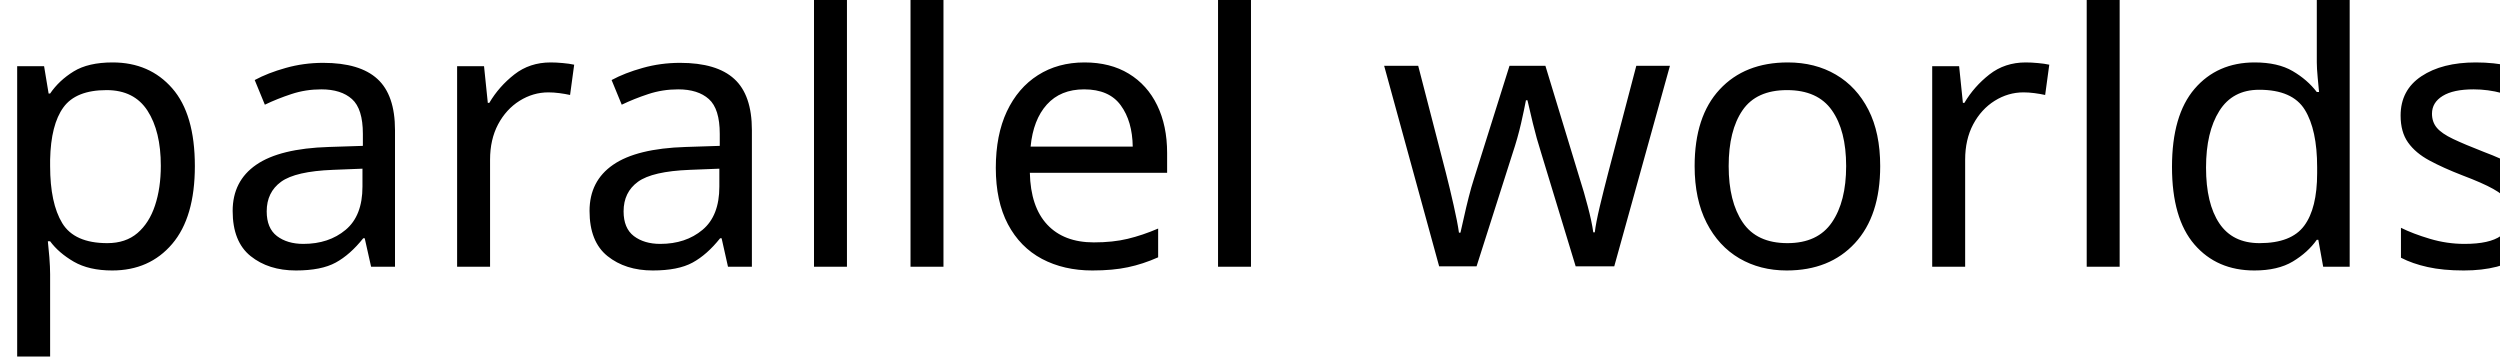
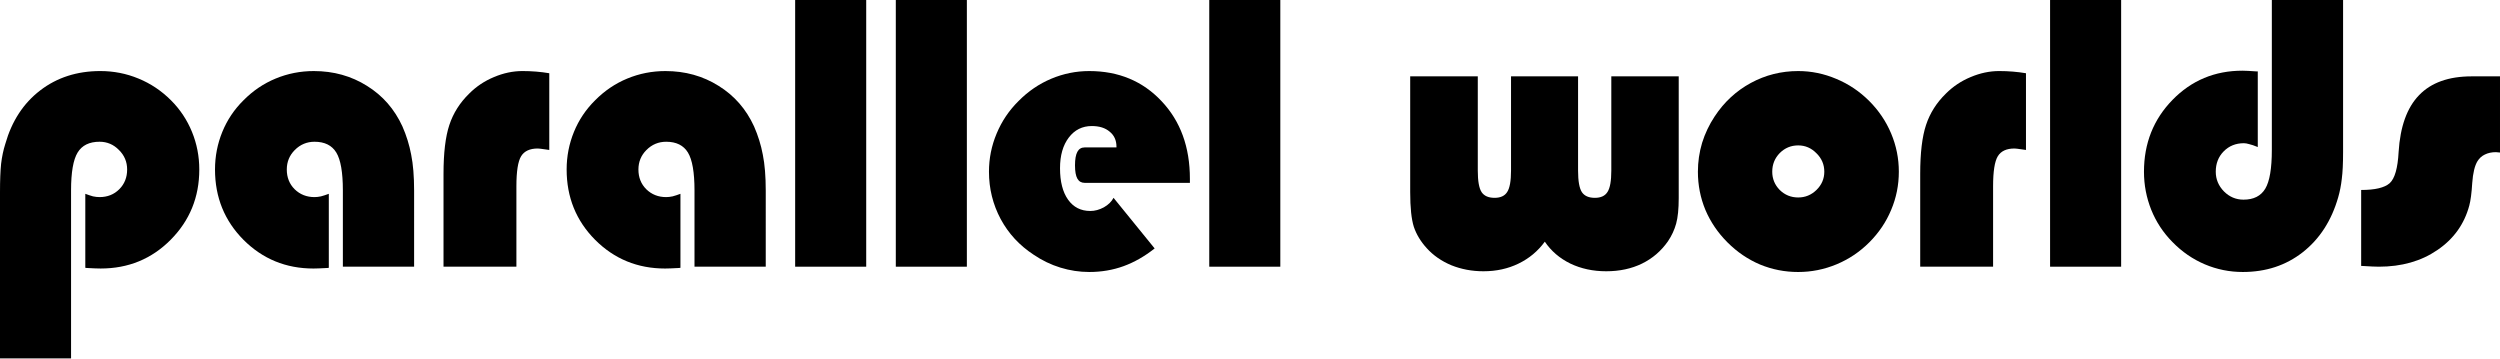
<svg xmlns="http://www.w3.org/2000/svg" width="150.879mm" height="21.63mm" viewBox="0 0 150.879 21.63" version="1.1" id="svg5">
  <defs id="defs2">
    <rect x="97.11" y="199.349" width="696.374" height="258.743" id="rect3026" />
  </defs>
  <g id="layer1" transform="translate(-26.57547,-56.62514)">
-     <text xml:space="preserve" transform="scale(0.2645833)" id="text3024" style="font-style:normal;font-variant:normal;font-weight:normal;font-stretch:normal;font-size:85.333px;line-height:1.25;font-family:'Blippo Blk BT';-inkscape-font-specification:'Blippo Blk BT';letter-spacing:0px;word-spacing:0px;white-space:pre;shape-inside:url(#rect3026);fill:#000000;fill-opacity:1;stroke:none">
-       <tspan x="97.109" y="274.85" id="tspan40262">parallel worlds</tspan>
-     </text>
+     <g aria-label="parallel worlds" transform="scale(0.2645833)" id="text3024" style="font-size:85.333px;line-height:1.25;font-family:'Blippo Blk BT';-inkscape-font-specification:'Blippo Blk BT';letter-spacing:0px;word-spacing:0px;white-space:pre;shape-inside:url(#rect3026)">
+       <path d="m 100.443,295.766 v -37.917 q 0,-4.042 0.25,-6.458 0.292,-2.458 0.958,-4.542 2.208,-7.792 7.958,-12.208 5.75,-4.417 13.708,-4.417 4.583,0 8.708,1.708 4.167,1.708 7.417,4.958 3.125,3.125 4.792,7.208 1.667,4.083 1.667,8.583 0,9.458 -6.542,16.042 -6.5,6.542 -15.958,6.542 -1,0 -3.208,-0.125 -0.208,-0.042 -0.292,-0.042 v -16.875 q 1,0.375 1.75,0.583 0.792,0.167 1.5,0.167 2.708,0 4.5,-1.792 1.792,-1.792 1.792,-4.5 0,-2.625 -1.875,-4.458 -1.833,-1.875 -4.417,-1.875 -3.5,0 -5,2.458 -1.5,2.458 -1.5,8.625 v 38.333 z" id="path40264" />
+       <path d="m 194.901,274.85 h -16.25 v -17.417 q 0,-6.167 -1.5,-8.625 -1.5,-2.458 -4.958,-2.458 -2.625,0 -4.5,1.875 -1.833,1.833 -1.833,4.458 0,2.708 1.792,4.5 1.833,1.792 4.542,1.792 0.667,0 1.458,-0.167 0.792,-0.208 1.792,-0.583 v 16.875 l -0.292,0.042 q -2.25,0.125 -3.208,0.125 -9.417,0 -15.958,-6.542 -6.5,-6.542 -6.5,-16.042 0,-4.5 1.667,-8.583 1.667,-4.083 4.833,-7.208 3.208,-3.25 7.333,-4.958 4.125,-1.708 8.708,-1.708 6.75,0 12.125,3.375 5.375,3.333 8.083,9.25 1.375,3.125 2,6.458 0.667,3.292 0.667,8.208 v 3.167 z" id="path40266" />
+       <path d="m 218.234,256.516 v 18.333 h -16.625 v -21.167 q 0,-7.167 1.333,-11.167 1.333,-4.042 4.542,-7.167 2.417,-2.417 5.625,-3.75 3.25,-1.375 6.5,-1.375 1.583,0 3.125,0.125 1.542,0.125 3,0.375 v 17.5 q -0.292,-0.042 -0.875,-0.125 -1.375,-0.208 -1.75,-0.208 -2.708,0 -3.792,1.75 -1.083,1.75 -1.083,6.875 z" id="path40268" />
+       <path d="m 275.109,274.85 h -16.25 v -17.417 q 0,-6.167 -1.5,-8.625 -1.5,-2.458 -4.958,-2.458 -2.625,0 -4.5,1.875 -1.833,1.833 -1.833,4.458 0,2.708 1.792,4.5 1.833,1.792 4.542,1.792 0.667,0 1.458,-0.167 0.792,-0.208 1.792,-0.583 v 16.875 l -0.292,0.042 q -2.25,0.125 -3.208,0.125 -9.417,0 -15.958,-6.542 -6.5,-6.542 -6.5,-16.042 0,-4.5 1.667,-8.583 1.667,-4.083 4.833,-7.208 3.208,-3.25 7.333,-4.958 4.125,-1.708 8.708,-1.708 6.75,0 12.125,3.375 5.375,3.333 8.083,9.25 1.375,3.125 2,6.458 0.667,3.292 0.667,8.208 v 3.167 z" id="path40270" />
+       <path d="m 298.026,274.85 h -16.208 v -60.833 h 16.208 z" id="path40272" />
+       <path d="m 320.984,274.85 h -16.208 v -60.833 h 16.208 z" id="path40274" />
+       <path d="m 363.818,270.683 q -3.417,2.708 -7.083,4.042 -3.667,1.333 -7.833,1.333 -3.333,0 -6.583,-1 -3.25,-1 -6.125,-2.958 -4.833,-3.167 -7.5,-8.125 -2.667,-5 -2.667,-10.792 0,-4.542 1.75,-8.708 1.75,-4.208 5,-7.417 3.292,-3.333 7.458,-5.083 4.167,-1.75 8.667,-1.75 10.042,0 16.5,6.875 6.458,6.833 6.458,17.708 v 0.917 h -24 q -1.125,0 -1.667,-0.958 -0.542,-0.958 -0.542,-3.042 0,-2.083 0.542,-3.083 0.542,-1 1.667,-1 h 7.25 v -0.167 q 0,-2.167 -1.542,-3.417 -1.5,-1.292 -4.083,-1.292 -3.25,0 -5.25,2.625 -2,2.625 -2,7 0,4.583 1.833,7.167 1.833,2.583 5.083,2.583 1.542,0 3.083,-0.833 1.542,-0.875 2.208,-2.167 z" id="path40276" />
+       <path d="m 392.484,274.85 h -16.208 v -60.833 h 16.208 z" id="path40278" />
+       <path d="m 483.359,231.433 v 27.792 q 0,3.667 -0.583,5.792 -0.583,2.125 -1.875,4.042 -2.333,3.333 -5.917,5.083 -3.583,1.75 -8.167,1.75 -4.5,0 -8.167,-1.75 -3.667,-1.792 -5.833,-5 -2.375,3.25 -6,5 -3.583,1.75 -8,1.75 -3.917,0 -7.333,-1.375 -3.375,-1.417 -5.625,-3.917 -2.042,-2.25 -2.917,-4.833 -0.833,-2.625 -0.833,-7.917 v -26.417 h 15.417 v 21.5 q 0,3.583 0.875,4.917 0.875,1.292 2.958,1.292 2.042,0 2.875,-1.333 0.875,-1.333 0.875,-4.875 v -21.5 h 15.292 v 21.5 q 0,3.583 0.875,4.917 0.875,1.292 2.958,1.292 2.042,0 2.875,-1.333 0.875,-1.333 0.875,-4.875 v -21.5 z" id="path40280" />
+       <path d="m 504.693,253.183 q 0,2.417 1.708,4.167 1.75,1.708 4.208,1.708 2.417,0 4.167,-1.708 1.792,-1.75 1.792,-4.167 0,-2.458 -1.792,-4.208 -1.75,-1.792 -4.167,-1.792 -2.458,0 -4.208,1.75 -1.708,1.75 -1.708,4.25 z m -16.958,0 q 0,-3.375 0.958,-6.583 1,-3.208 2.875,-6.042 3.25,-4.917 8.25,-7.625 5,-2.708 10.792,-2.708 4.5,0 8.708,1.792 4.208,1.75 7.5,5.042 3.25,3.25 5,7.417 1.75,4.167 1.75,8.708 0,4.583 -1.75,8.708 -1.708,4.125 -5,7.417 -3.25,3.25 -7.458,5 -4.208,1.75 -8.75,1.75 -4.583,0 -8.708,-1.708 -4.125,-1.75 -7.417,-5.042 -3.292,-3.292 -5.042,-7.417 -1.708,-4.125 -1.708,-8.708 z" id="path40282" />
+       <path d="m 555.068,256.516 v 18.333 h -16.625 v -21.167 q 0,-7.167 1.333,-11.167 1.333,-4.042 4.542,-7.167 2.417,-2.417 5.625,-3.75 3.25,-1.375 6.5,-1.375 1.583,0 3.125,0.125 1.542,0.125 3,0.375 v 17.5 q -0.292,-0.042 -0.875,-0.125 -1.375,-0.208 -1.75,-0.208 -2.708,0 -3.792,1.75 -1.083,1.75 -1.083,6.875 z" id="path40284" />
+       <path d="m 584.276,274.85 h -16.208 v -60.833 h 16.208 z" id="path40286" />
+       <path d="m 634.901,214.016 v 34.708 q 0,3.833 -0.292,6.083 -0.25,2.25 -0.833,4.25 -2.292,7.958 -8.083,12.5 -5.75,4.5 -13.667,4.5 -4.542,0 -8.667,-1.75 -4.125,-1.75 -7.375,-5.083 -3.167,-3.208 -4.833,-7.333 -1.667,-4.167 -1.667,-8.708 0,-9.708 6.5,-16.375 6.5,-6.667 15.958,-6.667 0.958,0 3.25,0.167 0.125,0 0.25,0 v 17.25 q -1.208,-0.5 -1.958,-0.667 -0.708,-0.208 -1.208,-0.208 -2.792,0 -4.625,1.875 -1.792,1.833 -1.792,4.625 0,2.583 1.875,4.5 1.875,1.875 4.458,1.875 3.458,0 4.958,-2.5 1.5,-2.5 1.5,-8.833 v -34.208 z" id="path40288" />
+       <path d="m 639.026,274.683 v -17.333 q 4.75,0 6.5,-1.542 1.75,-1.583 2.042,-7.125 0.542,-8.708 4.667,-12.958 4.125,-4.292 12,-4.292 h 6.458 v 17.375 q -0.167,0 -0.5,-0.042 -0.292,-0.042 -0.417,-0.042 -1.458,0 -2.542,0.542 -1.042,0.5 -1.667,1.5 -0.958,1.542 -1.208,5 -0.208,3.417 -0.667,5.125 -1.708,6.375 -7.292,10.167 -5.542,3.792 -13.333,3.792 -1.125,0 -3.75,-0.167 -0.167,0 -0.292,0 z" id="path40290" />
+     </g>
  </g>
</svg>
